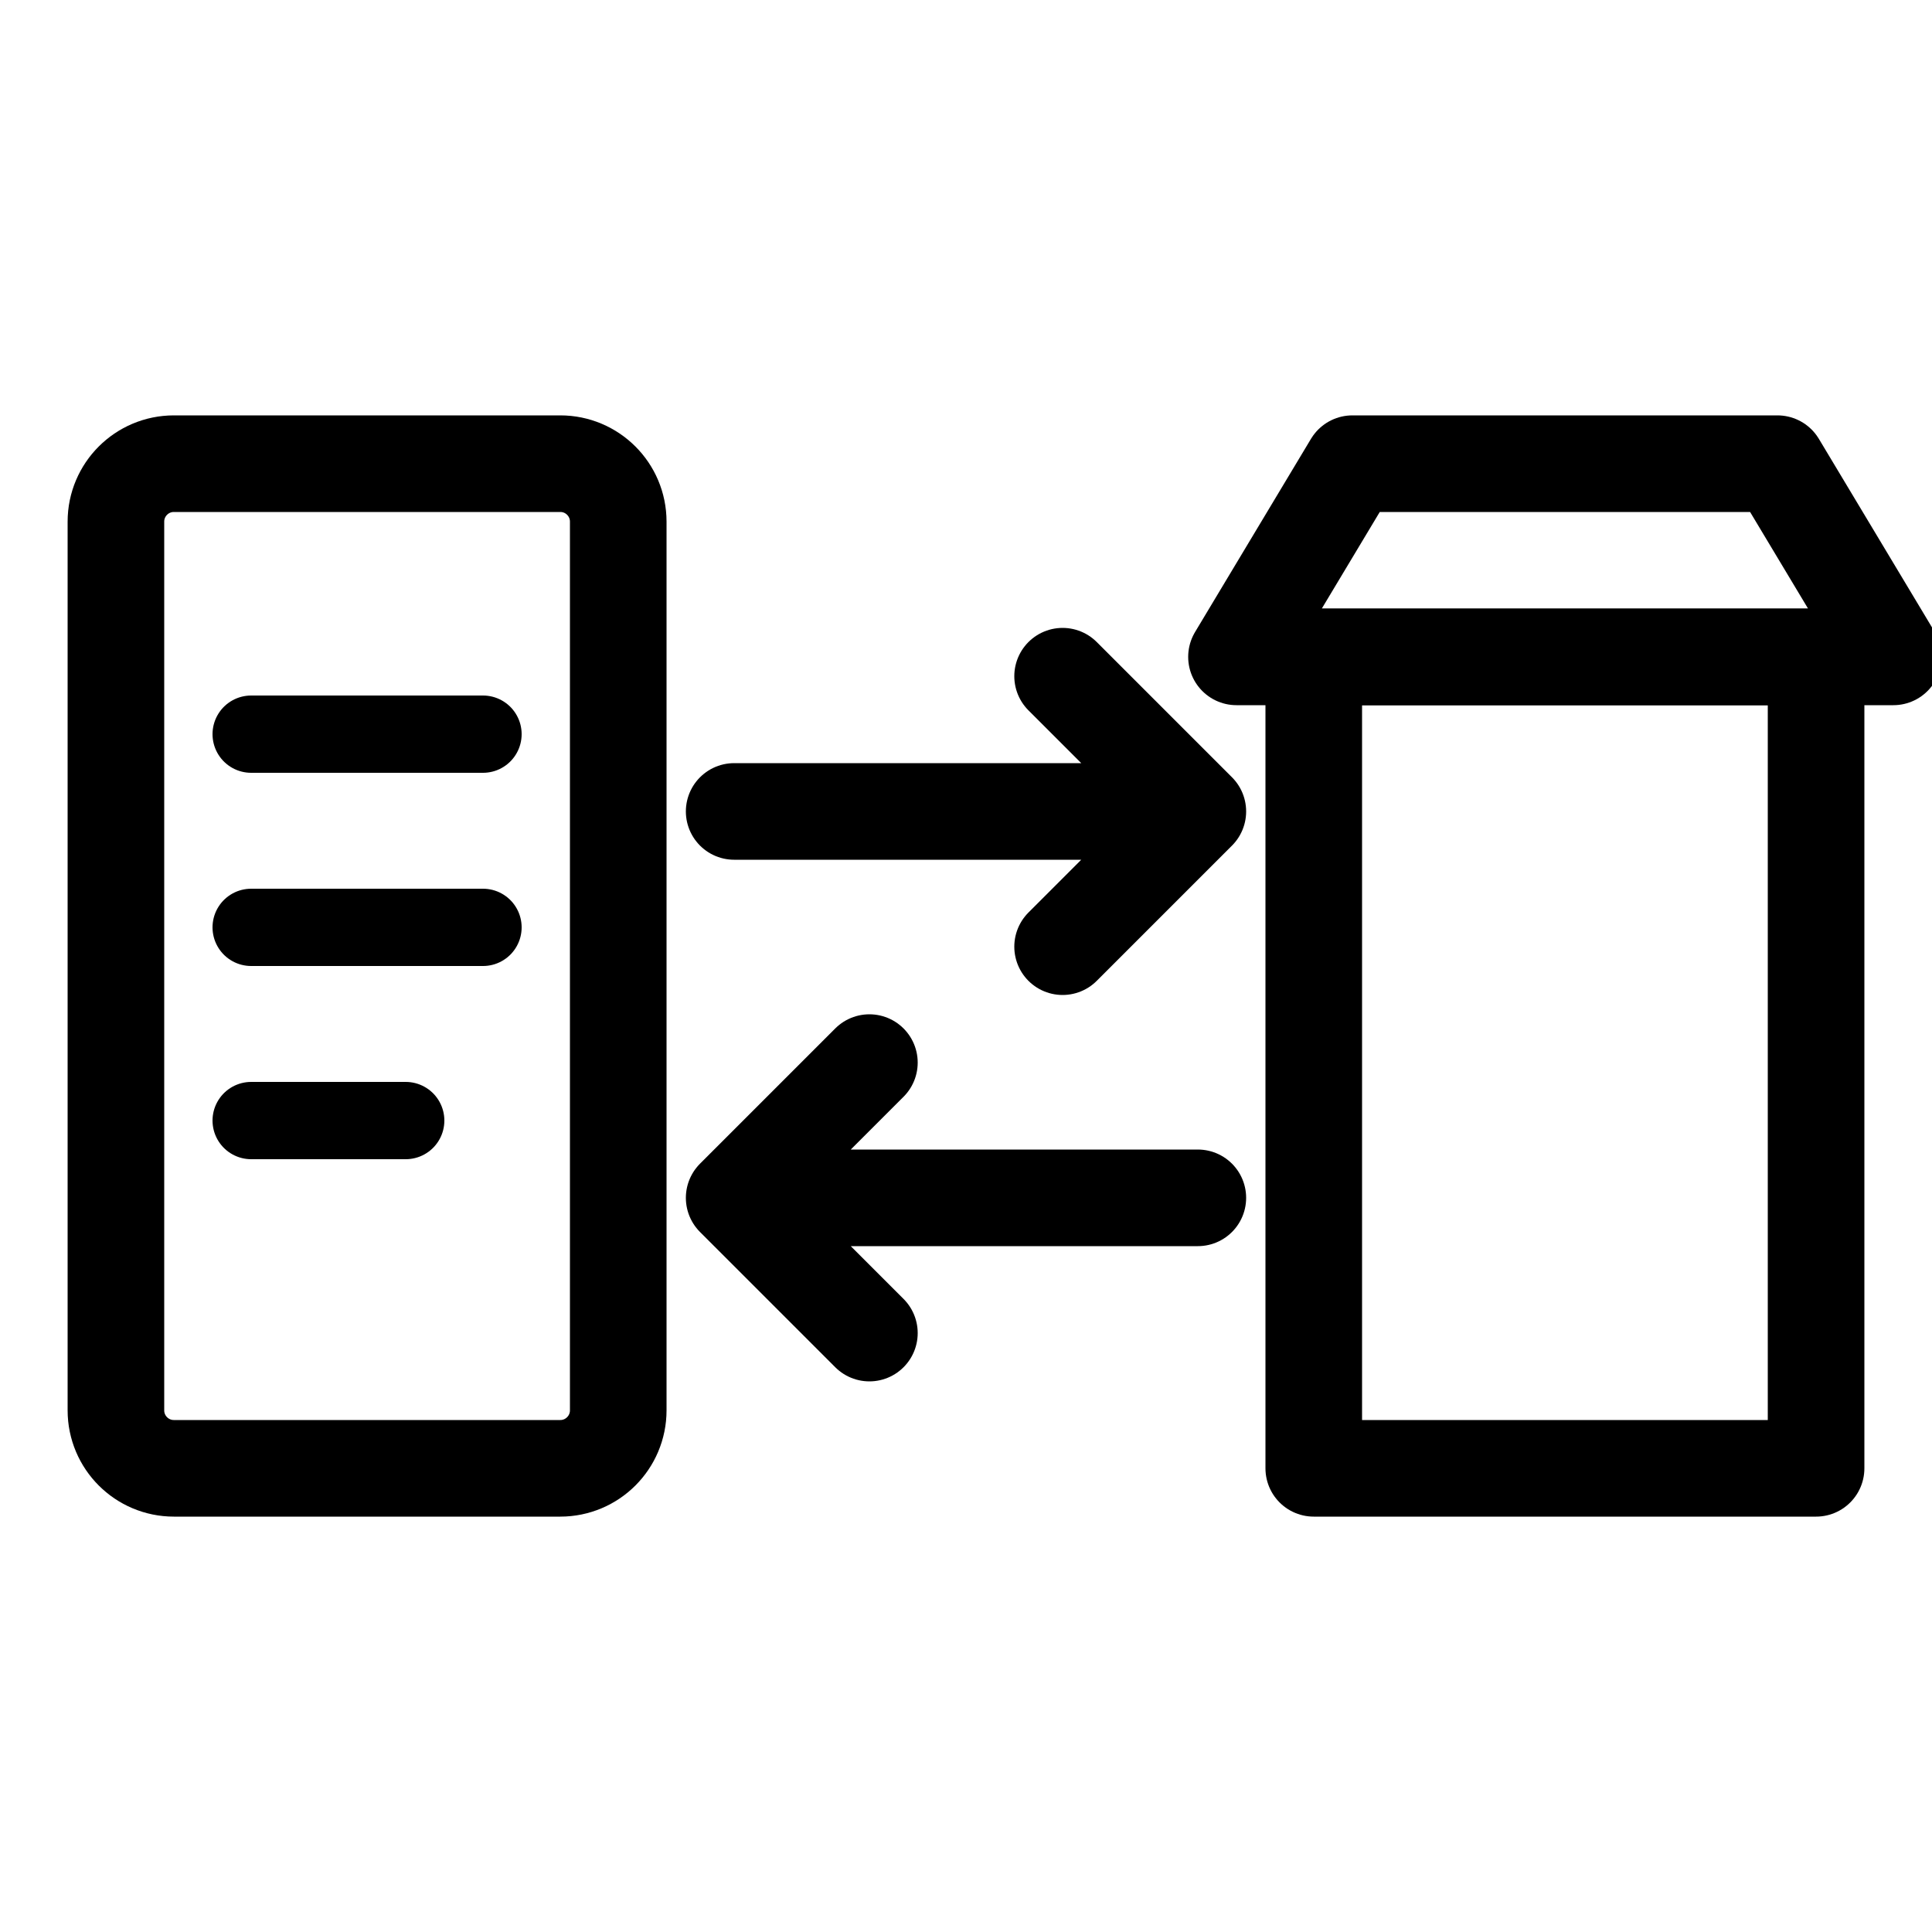
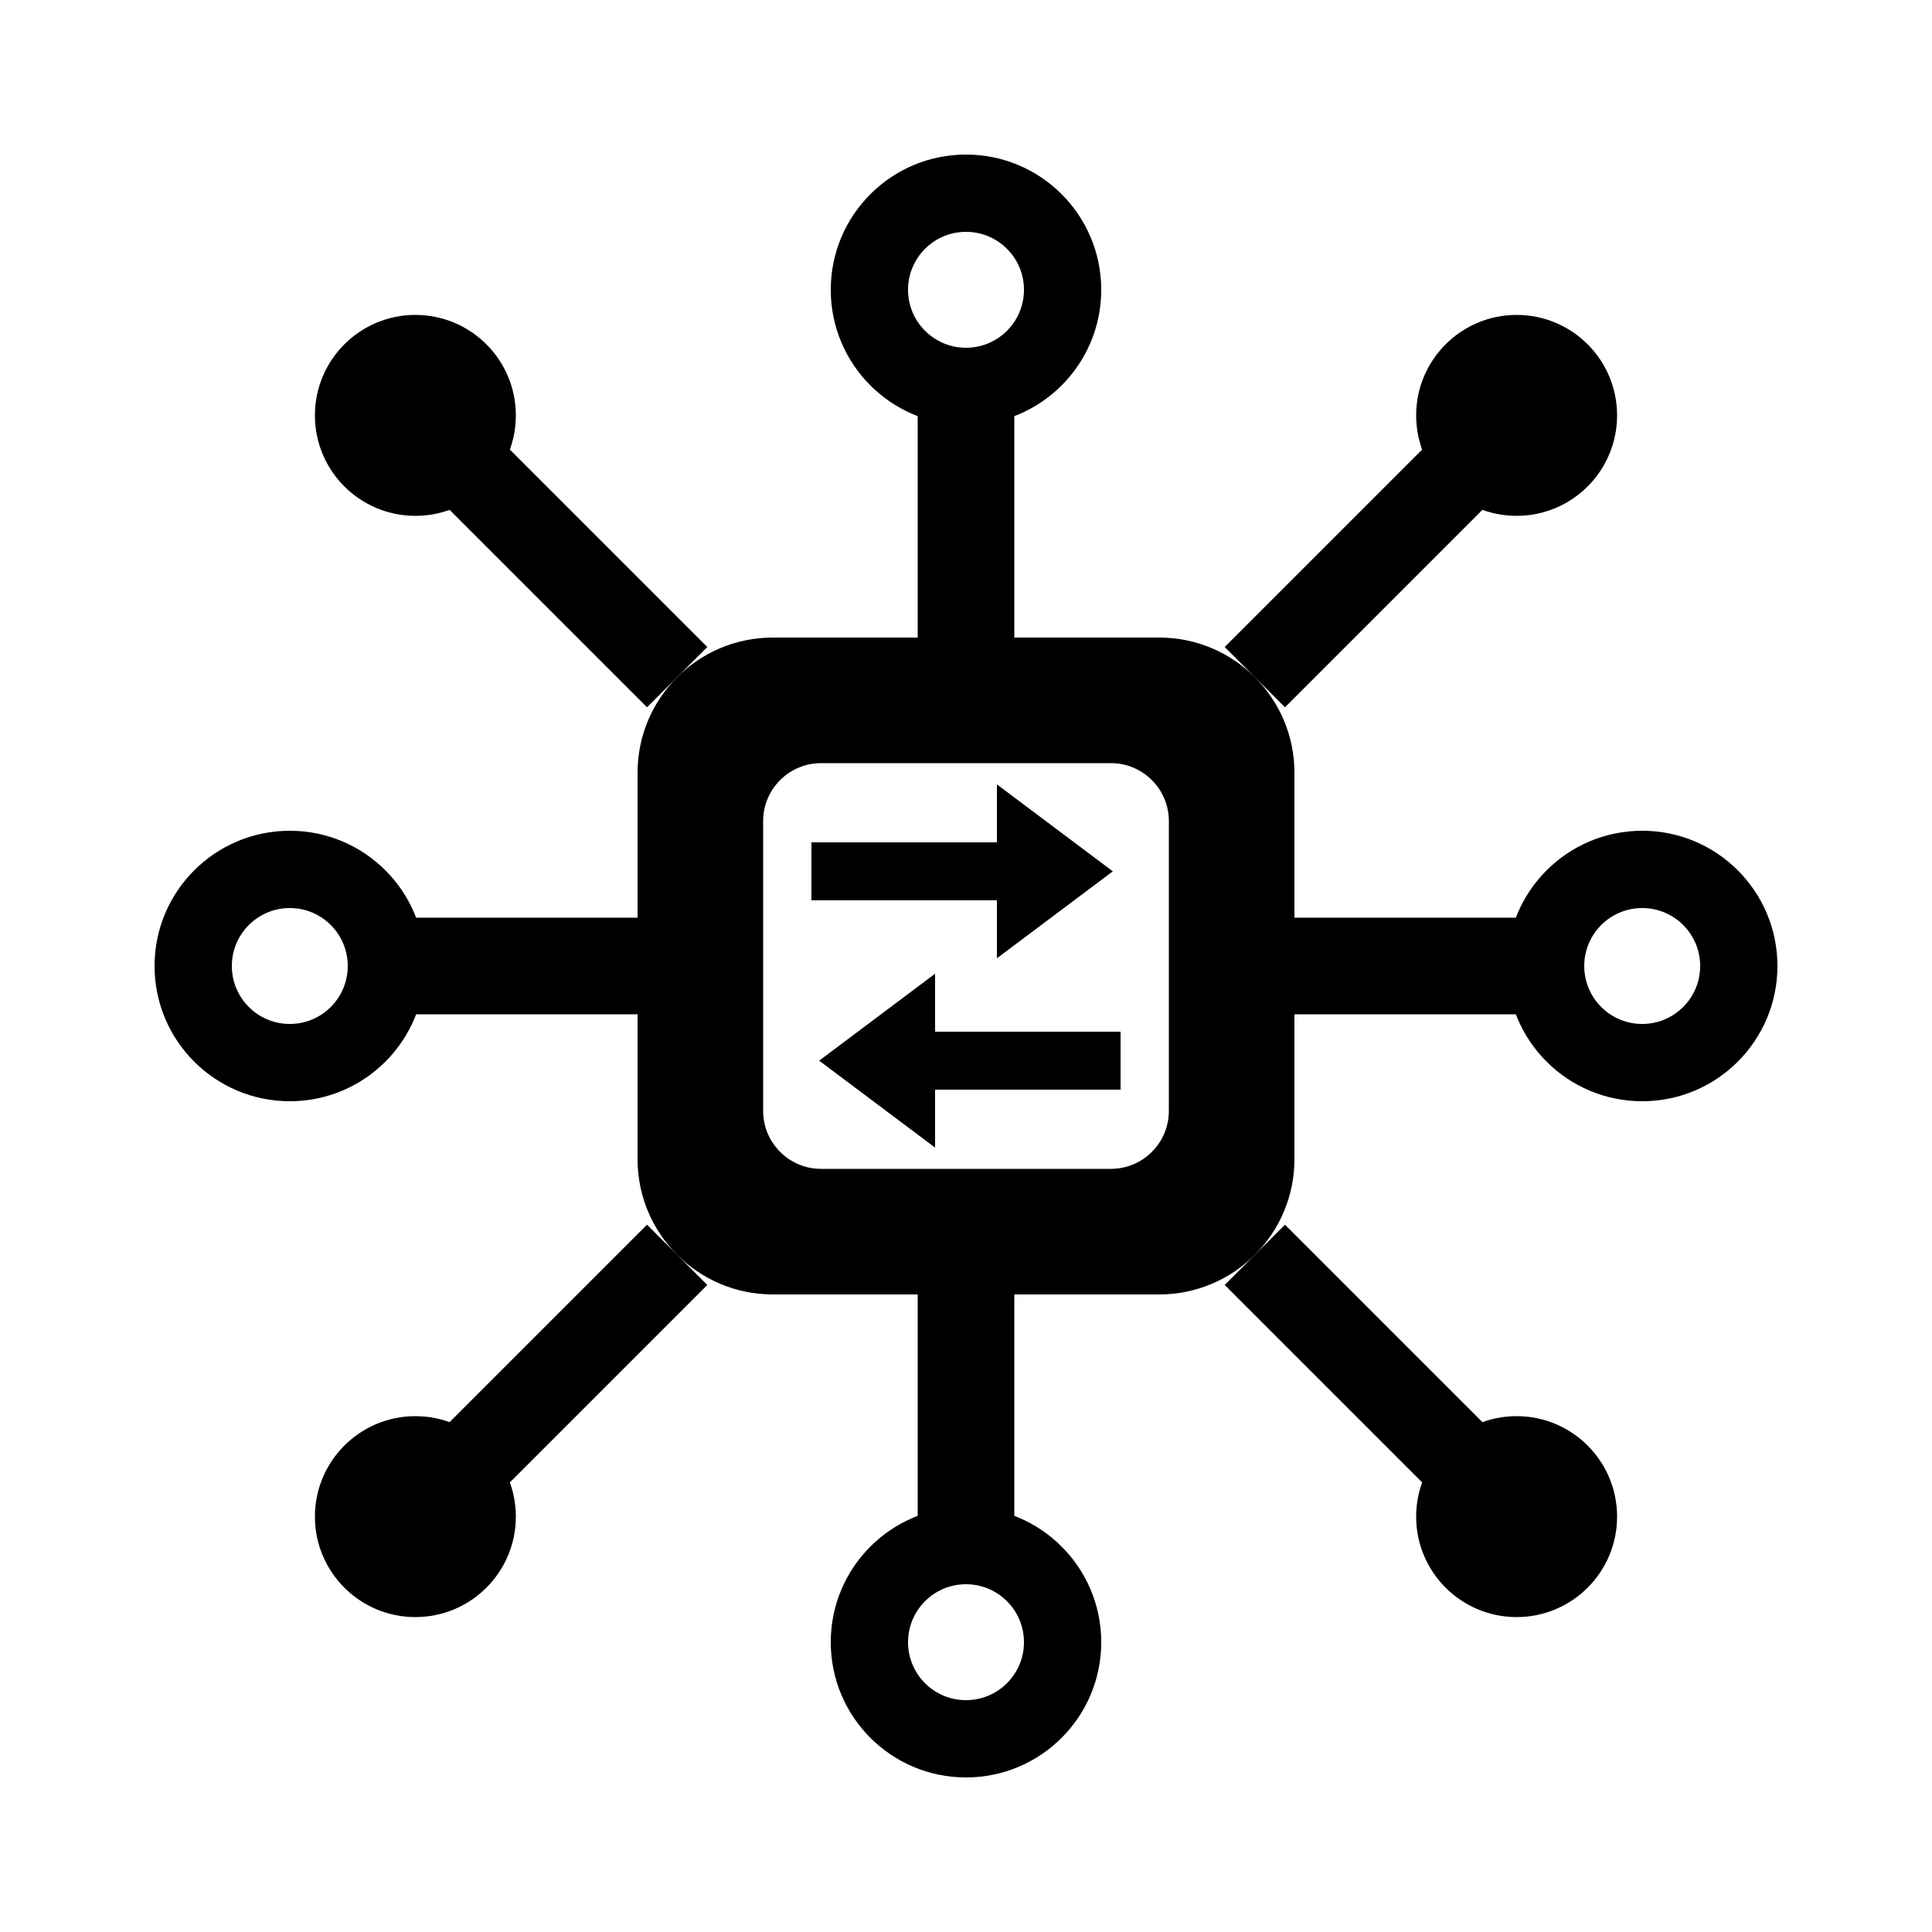
- <svg xmlns="http://www.w3.org/2000/svg" viewBox="0 0 100 100" width="100" height="100">
-   <rect x="6" y="24" width="26" height="52" rx="3" fill="none" stroke="currentColor" stroke-width="5" />
-   <path d="M13 38h12M13 48h12M13 58h8" fill="none" stroke="currentColor" stroke-width="4" stroke-linecap="round" />
-   <path d="M68 34h26v42H68z" fill="none" stroke="currentColor" stroke-width="5" stroke-linejoin="round" />
-   <path d="M64 34l6-10h22l6 10z" fill="none" stroke="currentColor" stroke-width="5" stroke-linejoin="round" />
-   <path d="M38 42h24m0 0l-7-7m7 7l-7 7" fill="none" stroke="currentColor" stroke-width="5" stroke-linecap="round" stroke-linejoin="round" />
-   <path d="M62 62H38m0 0l7-7m-7 7l7 7" fill="none" stroke="currentColor" stroke-width="5" stroke-linecap="round" stroke-linejoin="round" />
+ <svg xmlns="http://www.w3.org/2000/svg" viewBox="0 0 100 100">
+   <g fill="currentColor">
+     <path fill-rule="evenodd" d="M40 33H60A7 7 0 0 1 67 40V60A7 7 0 0 1 60 67H40A7 7 0 0 1 33 60V40A7 7 0 0 1 40 33ZM42.5 39.5H57.5A3 3 0 0 1 60.5 42.5V57.5A3 3 0 0 1 57.5 60.5H42.5A3 3 0 0 1 39.5 57.5V42.5A3 3 0 0 1 42.5 39.5Z" />
+     <path d="M42 43.6L51.6 43.6L51.6 40.6L57.6 45.1L51.6 49.6L51.6 46.6L42 46.6Z" />
+     <path d="M58 56.4L48.4 56.4L48.4 59.4L42.4 54.9L48.4 50.4L48.4 53.4L58 53.4Z" />
+     <path d="M52.5 33L52.5 21L47.5 21L47.5 33Z" />
+     <path fill-rule="evenodd" d="M43 15A7 7 0 1 0 57 15A7 7 0 1 0 43 15ZM47 15A3 3 0 1 0 53 15A3 3 0 1 0 47 15Z" />
+     <path d="M67 52.5L79 52.5L79 47.5L67 47.5Z" />
+     <path fill-rule="evenodd" d="M78 50A7 7 0 1 0 92 50A7 7 0 1 0 78 50ZM82 50A3 3 0 1 0 88 50A3 3 0 1 0 82 50Z" />
+     <path d="M47.5 67L47.5 79L52.5 79L52.5 67Z" />
+     <path fill-rule="evenodd" d="M43 85A7 7 0 1 0 57 85A7 7 0 1 0 43 85ZM47 85A3 3 0 1 0 53 85A3 3 0 1 0 47 85Z" />
+     <path d="M33 47.5L21 47.5L21 52.5L33 52.5Z" />
+     <path fill-rule="evenodd" d="M8 50A7 7 0 1 0 22 50A7 7 0 1 0 8 50ZM12 50A3 3 0 1 0 18 50A3 3 0 1 0 12 50Z" />
+     <path d="M36.61 33.49L23.06 19.94L19.94 23.06L33.49 36.61Z" />
+     <path d="M16.3 21.5A5.2 5.2 0 1 0 26.7 21.5A5.2 5.2 0 1 0 16.3 21.5Z" />
+     <path d="M66.51 36.61L80.06 23.06L76.94 19.94L63.39 33.49Z" />
+     <path d="M73.3 21.5A5.2 5.2 0 1 0 83.7 21.5A5.2 5.2 0 1 0 73.3 21.5Z" />
+     <path d="M63.39 66.51L76.94 80.06L80.06 76.94L66.51 63.39Z" />
+     <path d="M73.3 78.5A5.2 5.2 0 1 0 83.7 78.5A5.2 5.2 0 1 0 73.3 78.5Z" />
+     <path d="M33.49 63.39L19.94 76.94L23.06 80.06L36.61 66.51Z" />
+     <path d="M16.3 78.5A5.2 5.2 0 1 0 26.7 78.5A5.2 5.2 0 1 0 16.3 78.5Z" />
+   </g>
</svg>
